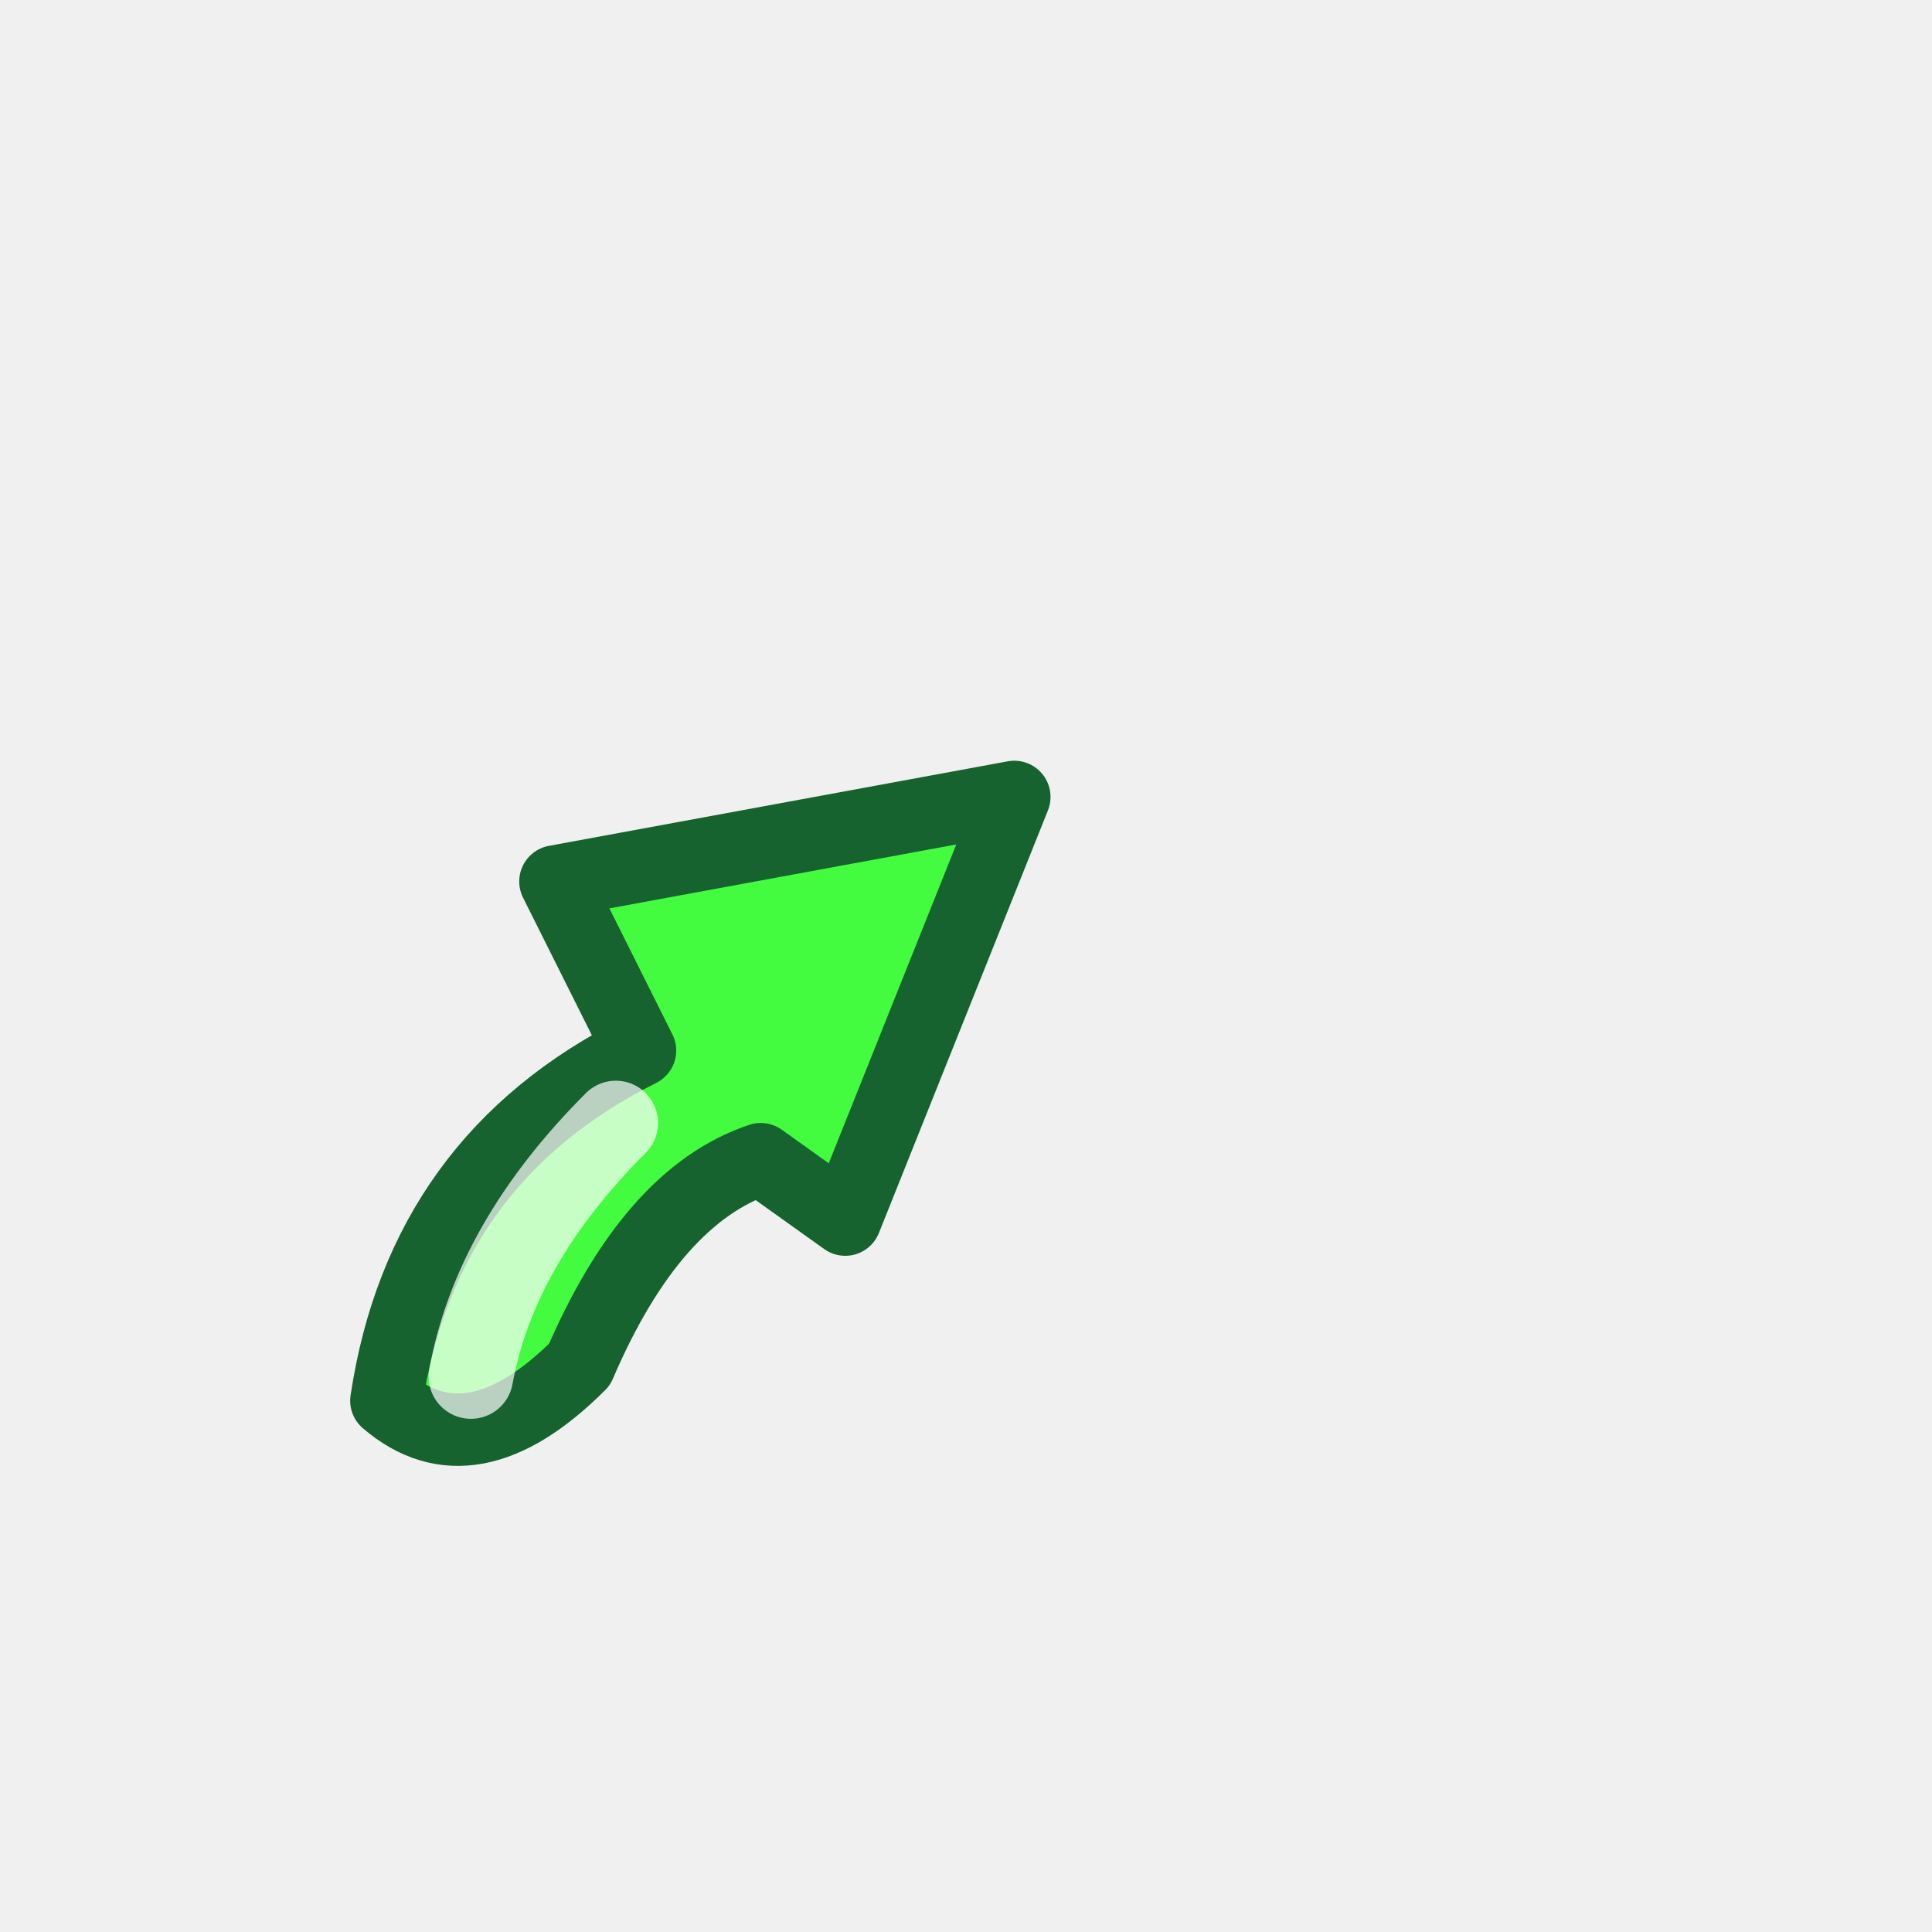
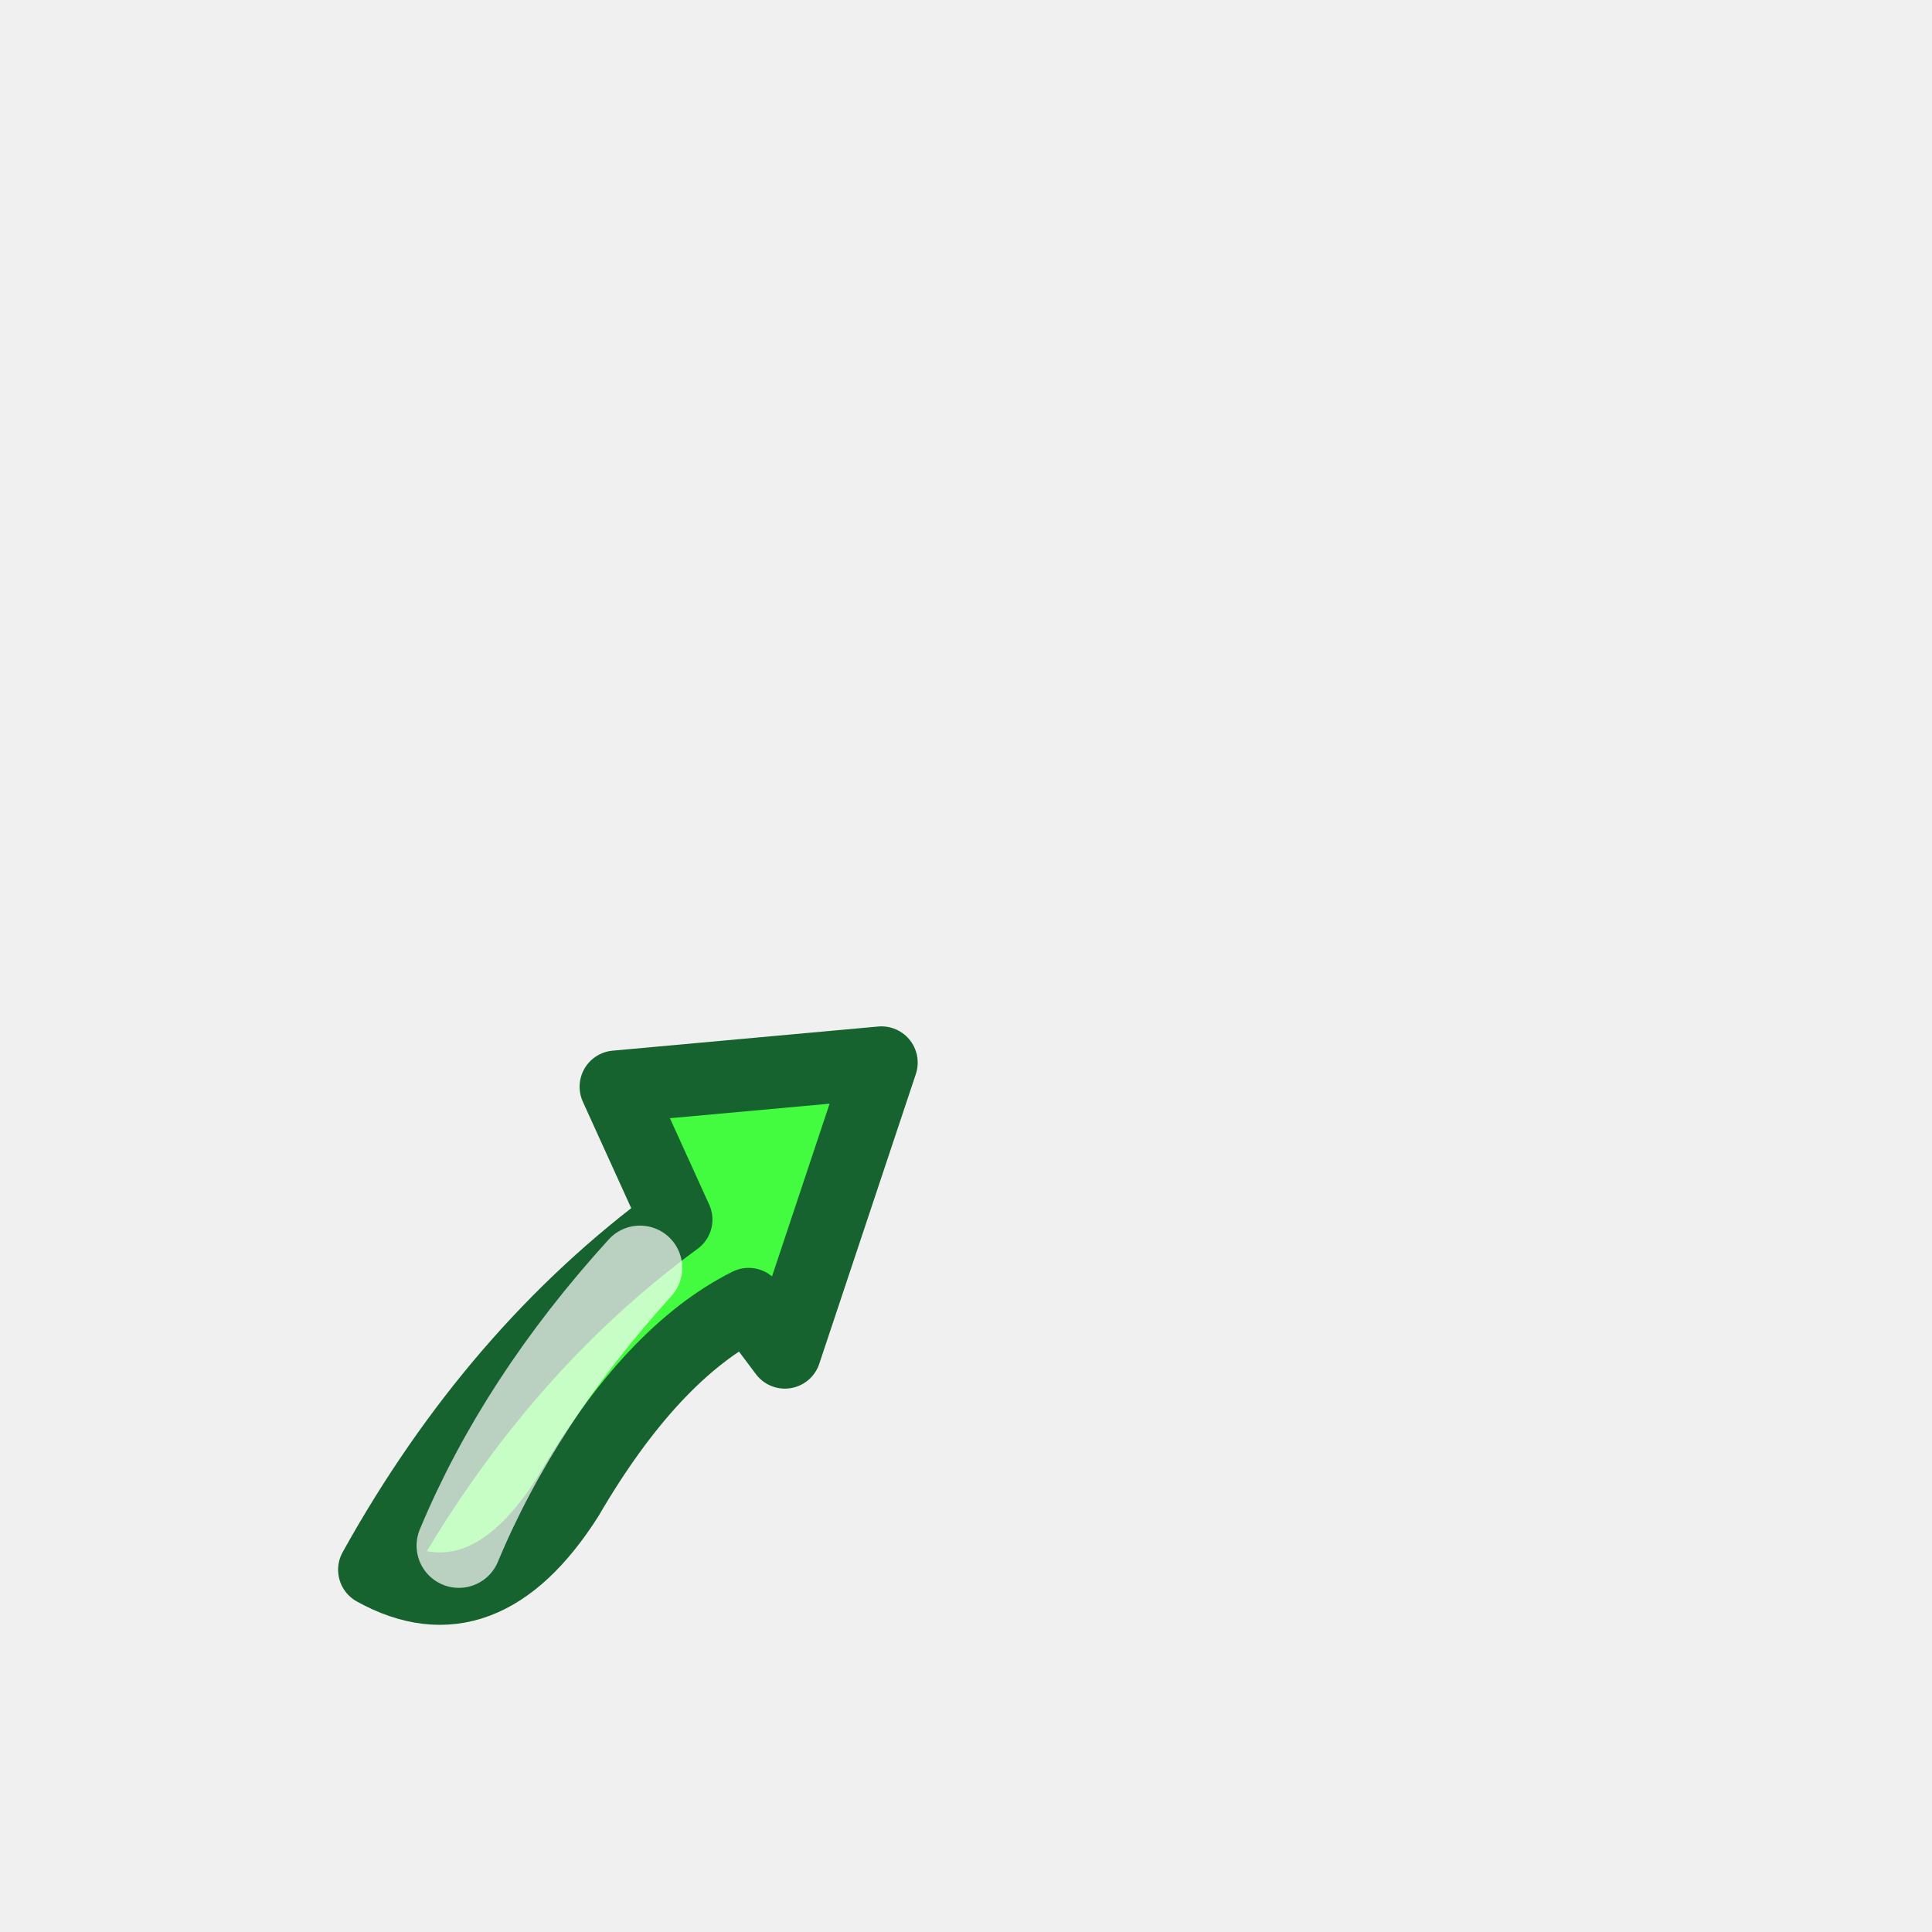
<svg xmlns="http://www.w3.org/2000/svg" viewBox="0 0 16 16">
-   <path d="M 8.4 6.6 L 4.6 7.3 L 5.3 8.7 Q 3.5 9.6 3.2 11.6 Q 3.9 12.2 4.8 11.3 Q 5.4 9.9 6.3 9.6 L 7.0 10.1 Z" fill="#43fc3f" stroke="#16632f" stroke-width="0.6" stroke-linejoin="round" />
-   <path d="M 5.1 9.3 Q 4.1 10.3 3.9 11.4" fill="none" stroke="#ffffff" stroke-width="0.7" opacity="0.7" stroke-linecap="round" />
+   <path d="M 7.3 8.8 L 5.1 9.0 L 5.6 10.1 Q 4.1 11.2 3.1 13.0 Q 4.0 13.5 4.7 12.4 Q 5.4 11.2 6.2 10.8 L 6.5 11.2 Z" fill="#43fc3f" stroke="#16632f" stroke-width="0.6" stroke-linejoin="round" />
+   <path d="M 5.3 10.5 Q 4.3 11.6 3.8 12.8" fill="none" stroke="#ffffff" stroke-width="0.7" opacity="0.7" stroke-linecap="round" />
</svg>
